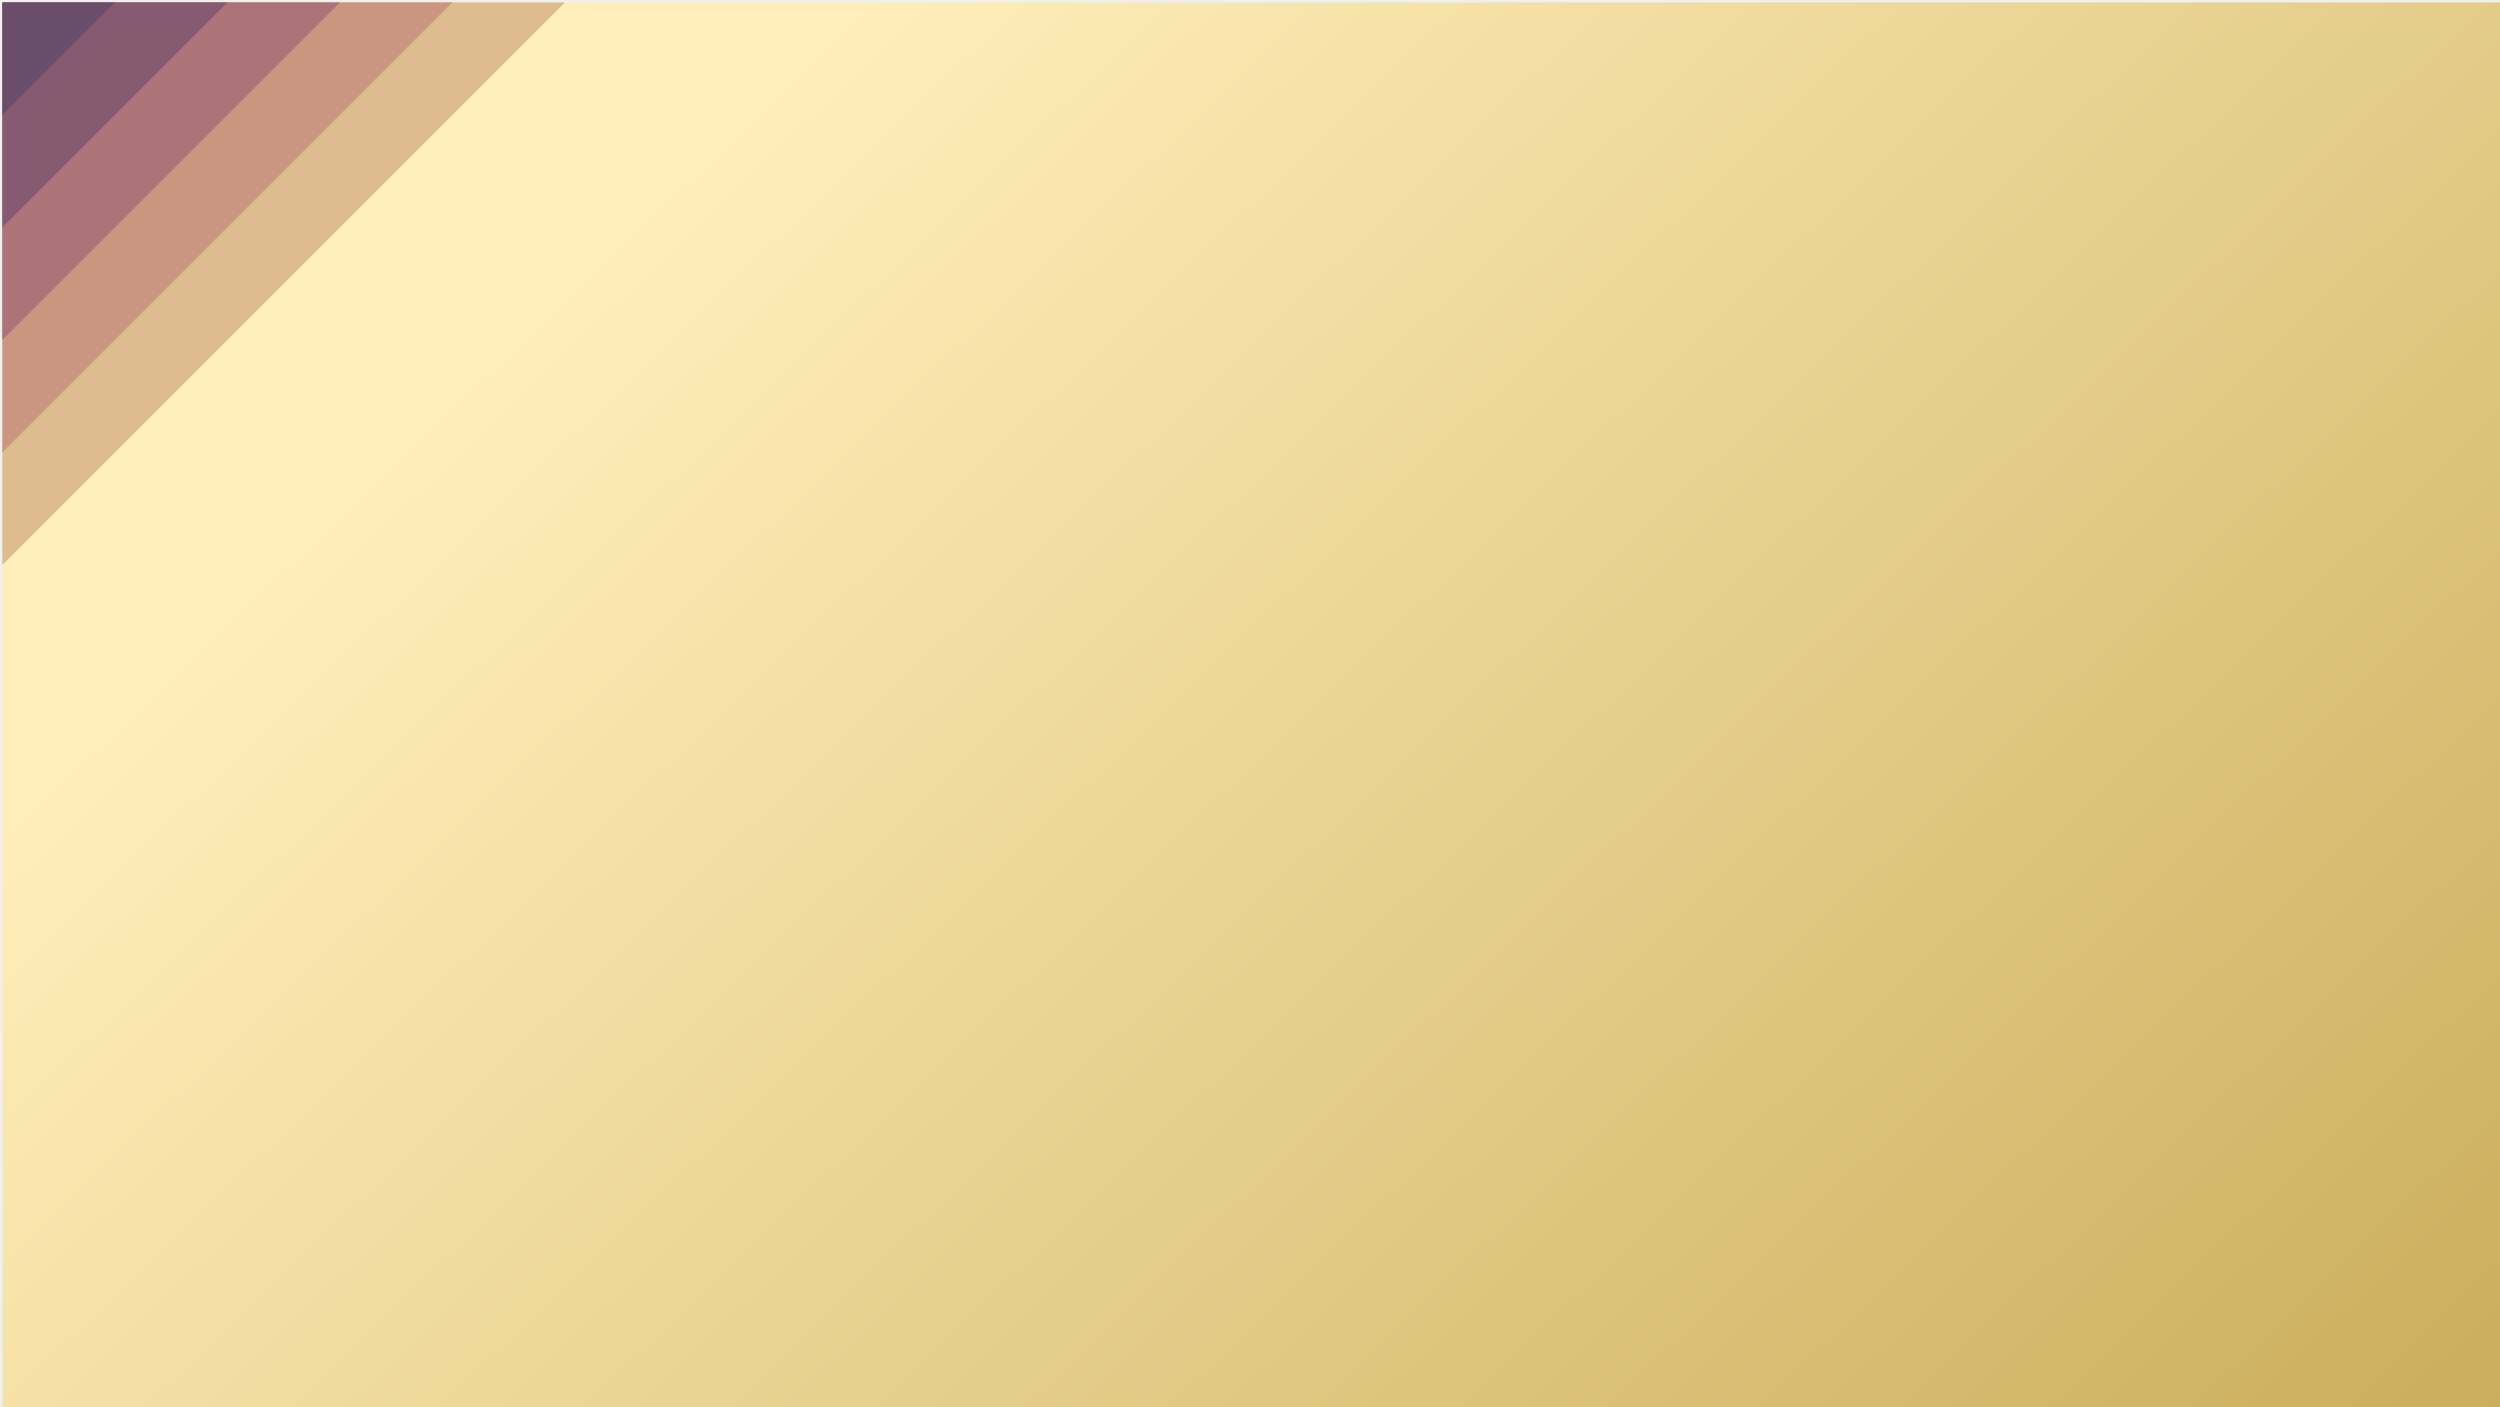
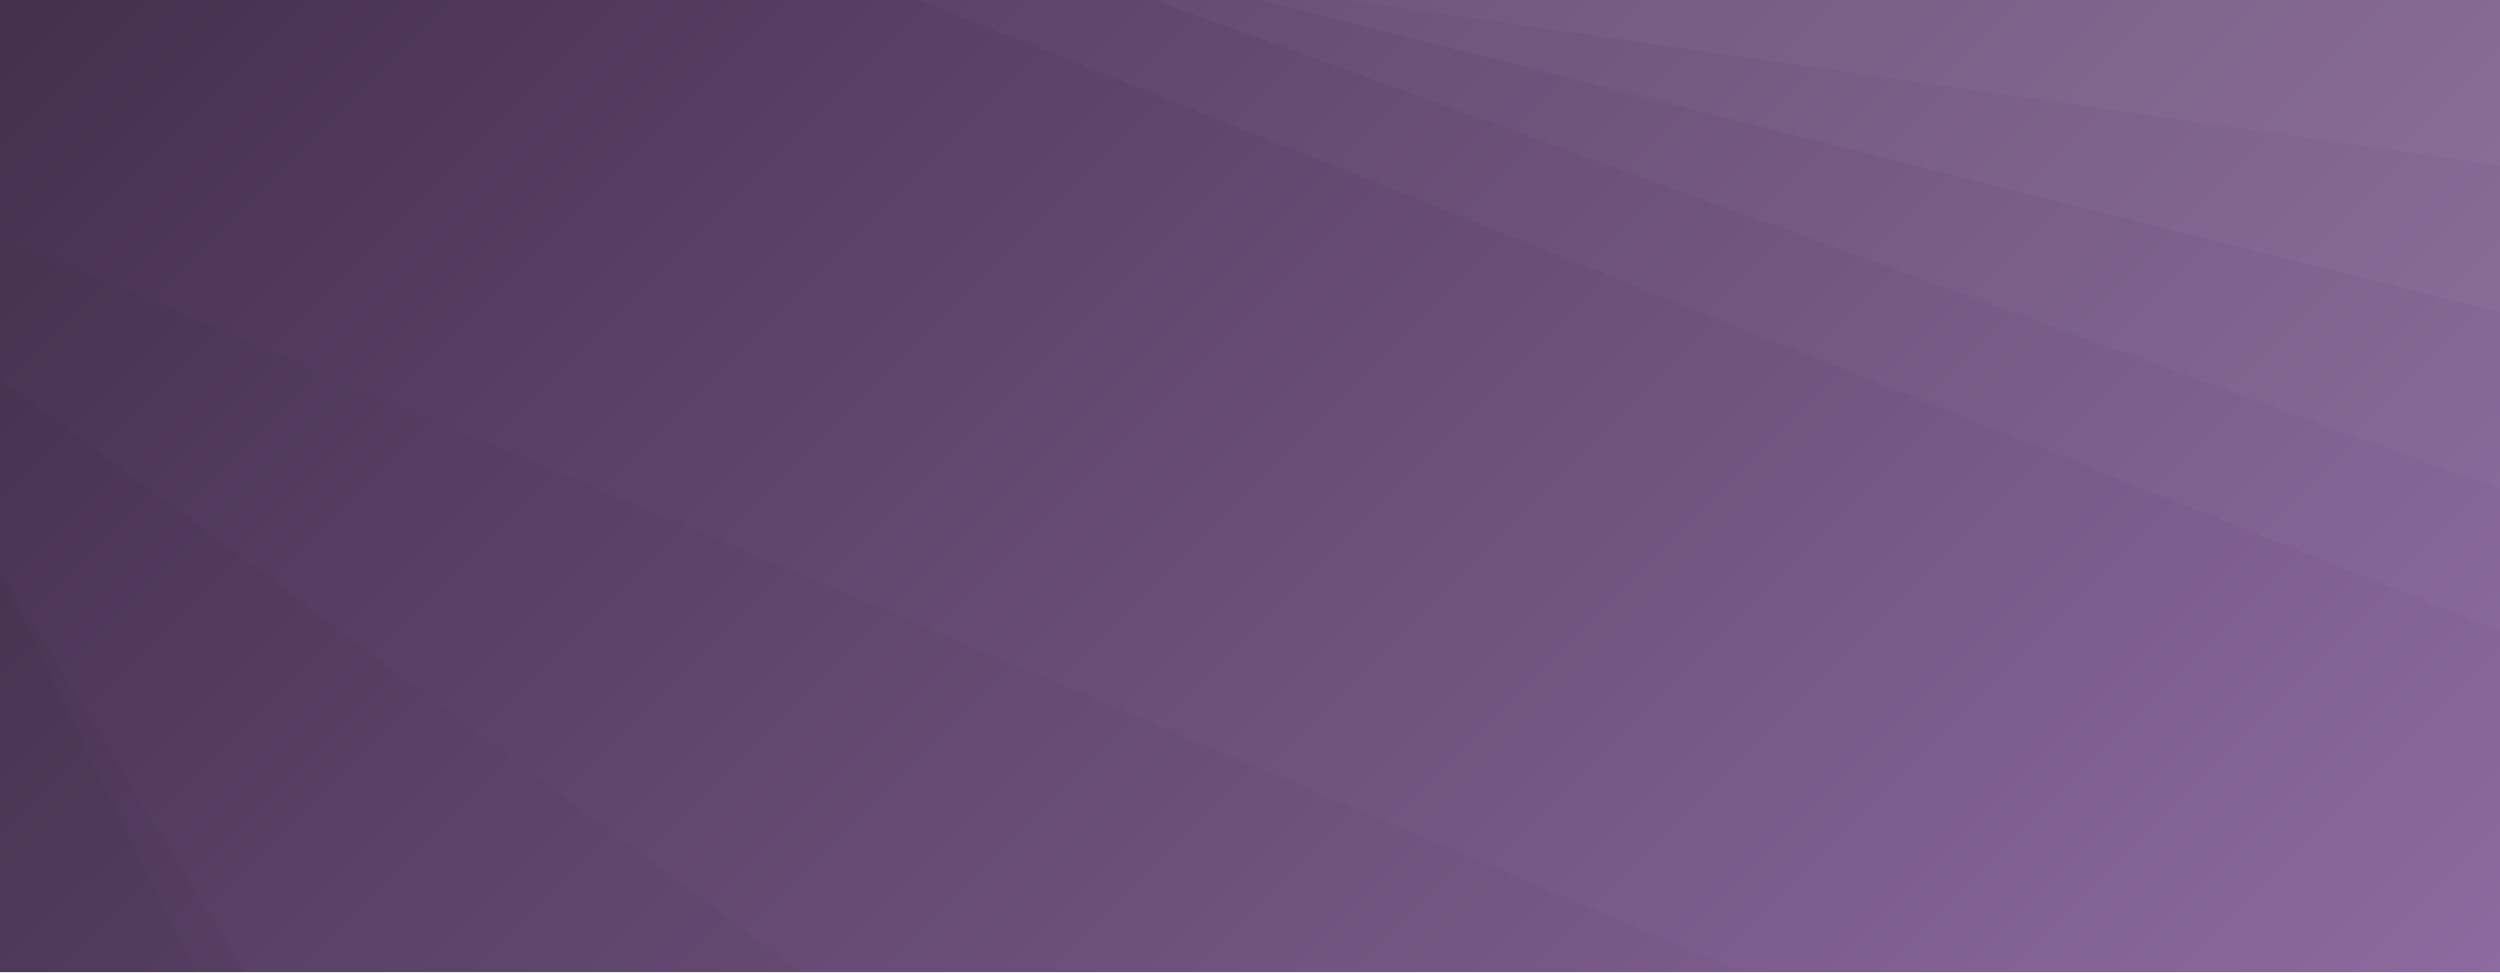
- <svg xmlns="http://www.w3.org/2000/svg" version="1.1" width="960" height="540" viewBox="0 0 960 540">
-   <g transform="matrix(1 0 0 1 480.9091 270.9091)" id="_iT-2qltzPnH2kcMox2PK">
-     <linearGradient id="SVGID_945" gradientUnits="userSpaceOnUse" gradientTransform="matrix(1 0 0 1 -480 -270)" x1="243.136" y1="81.318" x2="960.5" y2="829.26">
-       <stop offset="0" style="stop-color:#FFEEBA;stop-opacity: 1" />
-       <stop offset="1" style="stop-color:#BE9E44;stop-opacity: 1" />
+ <svg xmlns="http://www.w3.org/2000/svg" version="1.1" width="1440" height="560" preserveAspectRatio="none" viewBox="0 0 1440 560">
+   <g mask="url(&quot;#SvgjsMask1240&quot;)" fill="none">
+     <rect width="1440" height="560" x="0" y="0" fill="url(&quot;#SvgjsLinearGradient1241&quot;)" />
+     <path d="M1440 0L775.21 0L1440 95.32z" fill="rgba(255, 255, 255, .1)" />
+     <path d="M775.21 0L1440 95.32L1440 180.2L725.47 0z" fill="rgba(255, 255, 255, .075)" />
+     <path d="M725.47 0L1440 180.2L1440 281.74L664.78 0z" fill="rgba(255, 255, 255, .05)" />
+     <path d="M664.78 0L1440 281.74L1440 363.35L529.1 0z" fill="rgba(255, 255, 255, .025)" />
+     <path d="M0 560L112.89 560L0 329.5z" fill="rgba(0, 0, 0, .1)" />
+     <path d="M0 329.5L112.89 560L140.85 560L0 328.01z" fill="rgba(0, 0, 0, .075)" />
+     <path d="M0 328.01L140.85 560L461.44 560L0 218.09z" fill="rgba(0, 0, 0, .05)" />
+     <path d="M0 218.09L461.44 560L1004.13 560L0 136.24z" fill="rgba(0, 0, 0, .025)" />
+   </g>
+   <defs>
+     <mask id="SvgjsMask1240">
+       <rect width="1440" height="560" fill="#ffffff" />
+     </mask>
+     <linearGradient x1="15.28%" y1="-39.29%" x2="84.72%" y2="139.29%" gradientUnits="userSpaceOnUse" id="SvgjsLinearGradient1241">
+       <stop stop-color="rgba(68, 47, 78, 1)" offset="0" />
+       <stop stop-color="rgba(141, 106, 159, 1)" offset="1" />
    </linearGradient>
-     <path style="stroke: none; stroke-width: 1; stroke-dasharray: none; stroke-linecap: butt; stroke-dashoffset: 0; stroke-linejoin: miter; stroke-miterlimit: 4; fill: url(#SVGID_945); fill-rule: nonzero; opacity: 1;" transform=" translate(0, 0)" d="M -480 270 L -480 -270 L 480 -270 L 480 270 z" stroke-linecap="round" />
-   </g>
-   <g transform="matrix(1 0 0 1 108.9091 108.9091)" id="ueCwdzBivRjqfhtZD332N">
-     <path style="stroke: none; stroke-width: 1; stroke-dasharray: none; stroke-linecap: butt; stroke-dashoffset: 0; stroke-linejoin: miter; stroke-miterlimit: 4; fill-opacity: 0.824; fill-rule: nonzero; opacity: 1; fill: rgb(213, 177, 133);" transform=" translate(-108, -108)" d="M 216 0 L 0 216 L 0 0 L 216 0 Z" stroke-linecap="round" />
-   </g>
-   <g transform="matrix(1 0 0 1 87.30909 87.30909)" id="vc_LuO9qdAEDk0hSTdtQk">
-     <path style="stroke: none; stroke-width: 1; stroke-dasharray: none; stroke-linecap: butt; stroke-dashoffset: 0; stroke-linejoin: miter; stroke-miterlimit: 4; fill-opacity: 0.753; fill-rule: nonzero; opacity: 1; fill: rgb(196, 138, 122);" transform=" translate(-86.4, -86.4)" d="M 172.8 0 L 0 172.8 L 0 0 L 172.8 0 Z" stroke-linecap="round" />
-   </g>
-   <g transform="matrix(1 0 0 1 65.70909 65.70909)" id="BWnXa8ZxdC0RWFEGWOKZf">
-     <path style="stroke: none; stroke-width: 1; stroke-dasharray: none; stroke-linecap: butt; stroke-dashoffset: 0; stroke-linejoin: miter; stroke-miterlimit: 4; fill-opacity: 0.77; fill-rule: nonzero; opacity: 1; fill: rgb(164, 106, 118);" transform=" translate(-64.8, -64.8)" d="M 129.6 0 L 0 129.6 L 0 0 L 129.6 0 Z" stroke-linecap="round" />
-   </g>
-   <g transform="matrix(1 0 0 1 44.10909 44.10909)" id="XJrF5TrNpFv3q2ewMyCJO">
-     <path style="stroke: none; stroke-width: 1; stroke-dasharray: none; stroke-linecap: butt; stroke-dashoffset: 0; stroke-linejoin: miter; stroke-miterlimit: 4; fill-opacity: 0.72; fill-rule: nonzero; opacity: 1; fill: rgb(120, 82, 111);" transform=" translate(-43.2, -43.2)" d="M 86.4 0 L 0 86.4 L 0 0 L 86.4 0 Z" stroke-linecap="round" />
-   </g>
-   <g transform="matrix(1 0 0 1 22.50909 22.50909)" id="auOrCK2UrlwyrJwQ02C5H">
-     <path style="stroke: none; stroke-width: 1; stroke-dasharray: none; stroke-linecap: butt; stroke-dashoffset: 0; stroke-linejoin: miter; stroke-miterlimit: 4; fill-opacity: 0.7; fill-rule: nonzero; opacity: 1; fill: rgb(94, 72, 105);" transform=" translate(-21.6, -21.6)" d="M 43.2 0 L 0 43.2 L 0 0 L 43.2 0 Z" stroke-linecap="round" />
-   </g>
+   </defs>
</svg>
